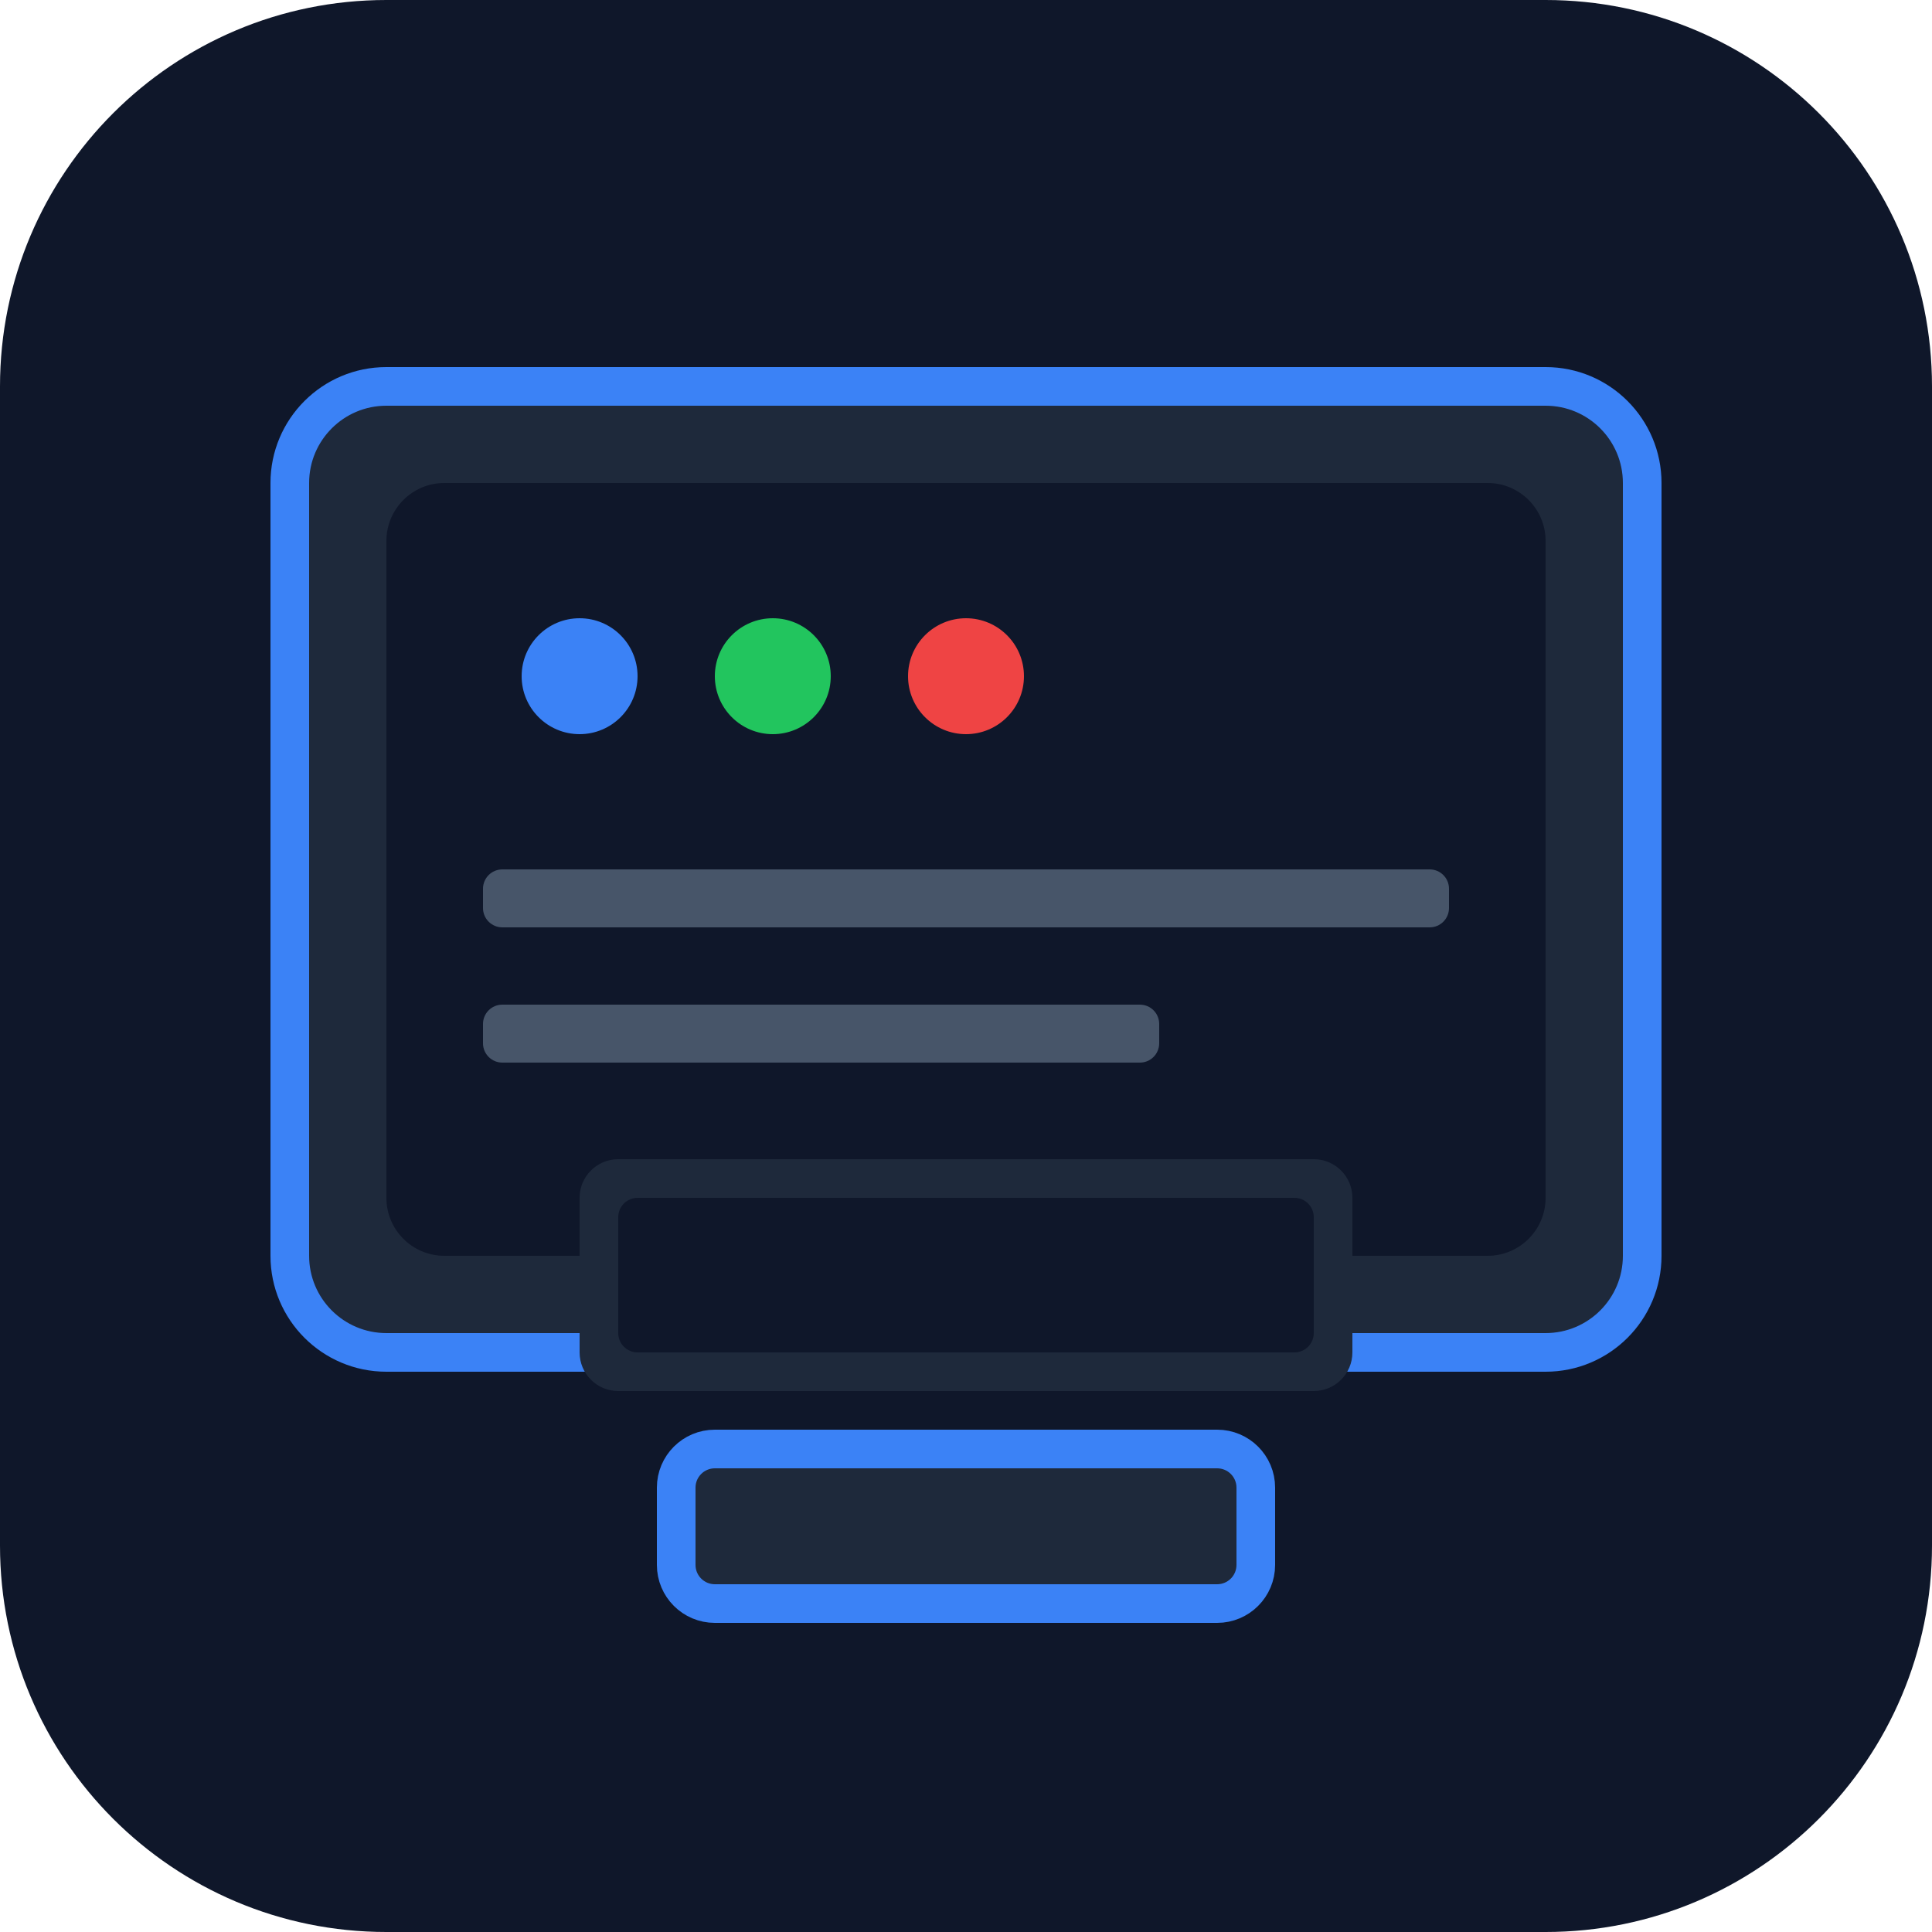
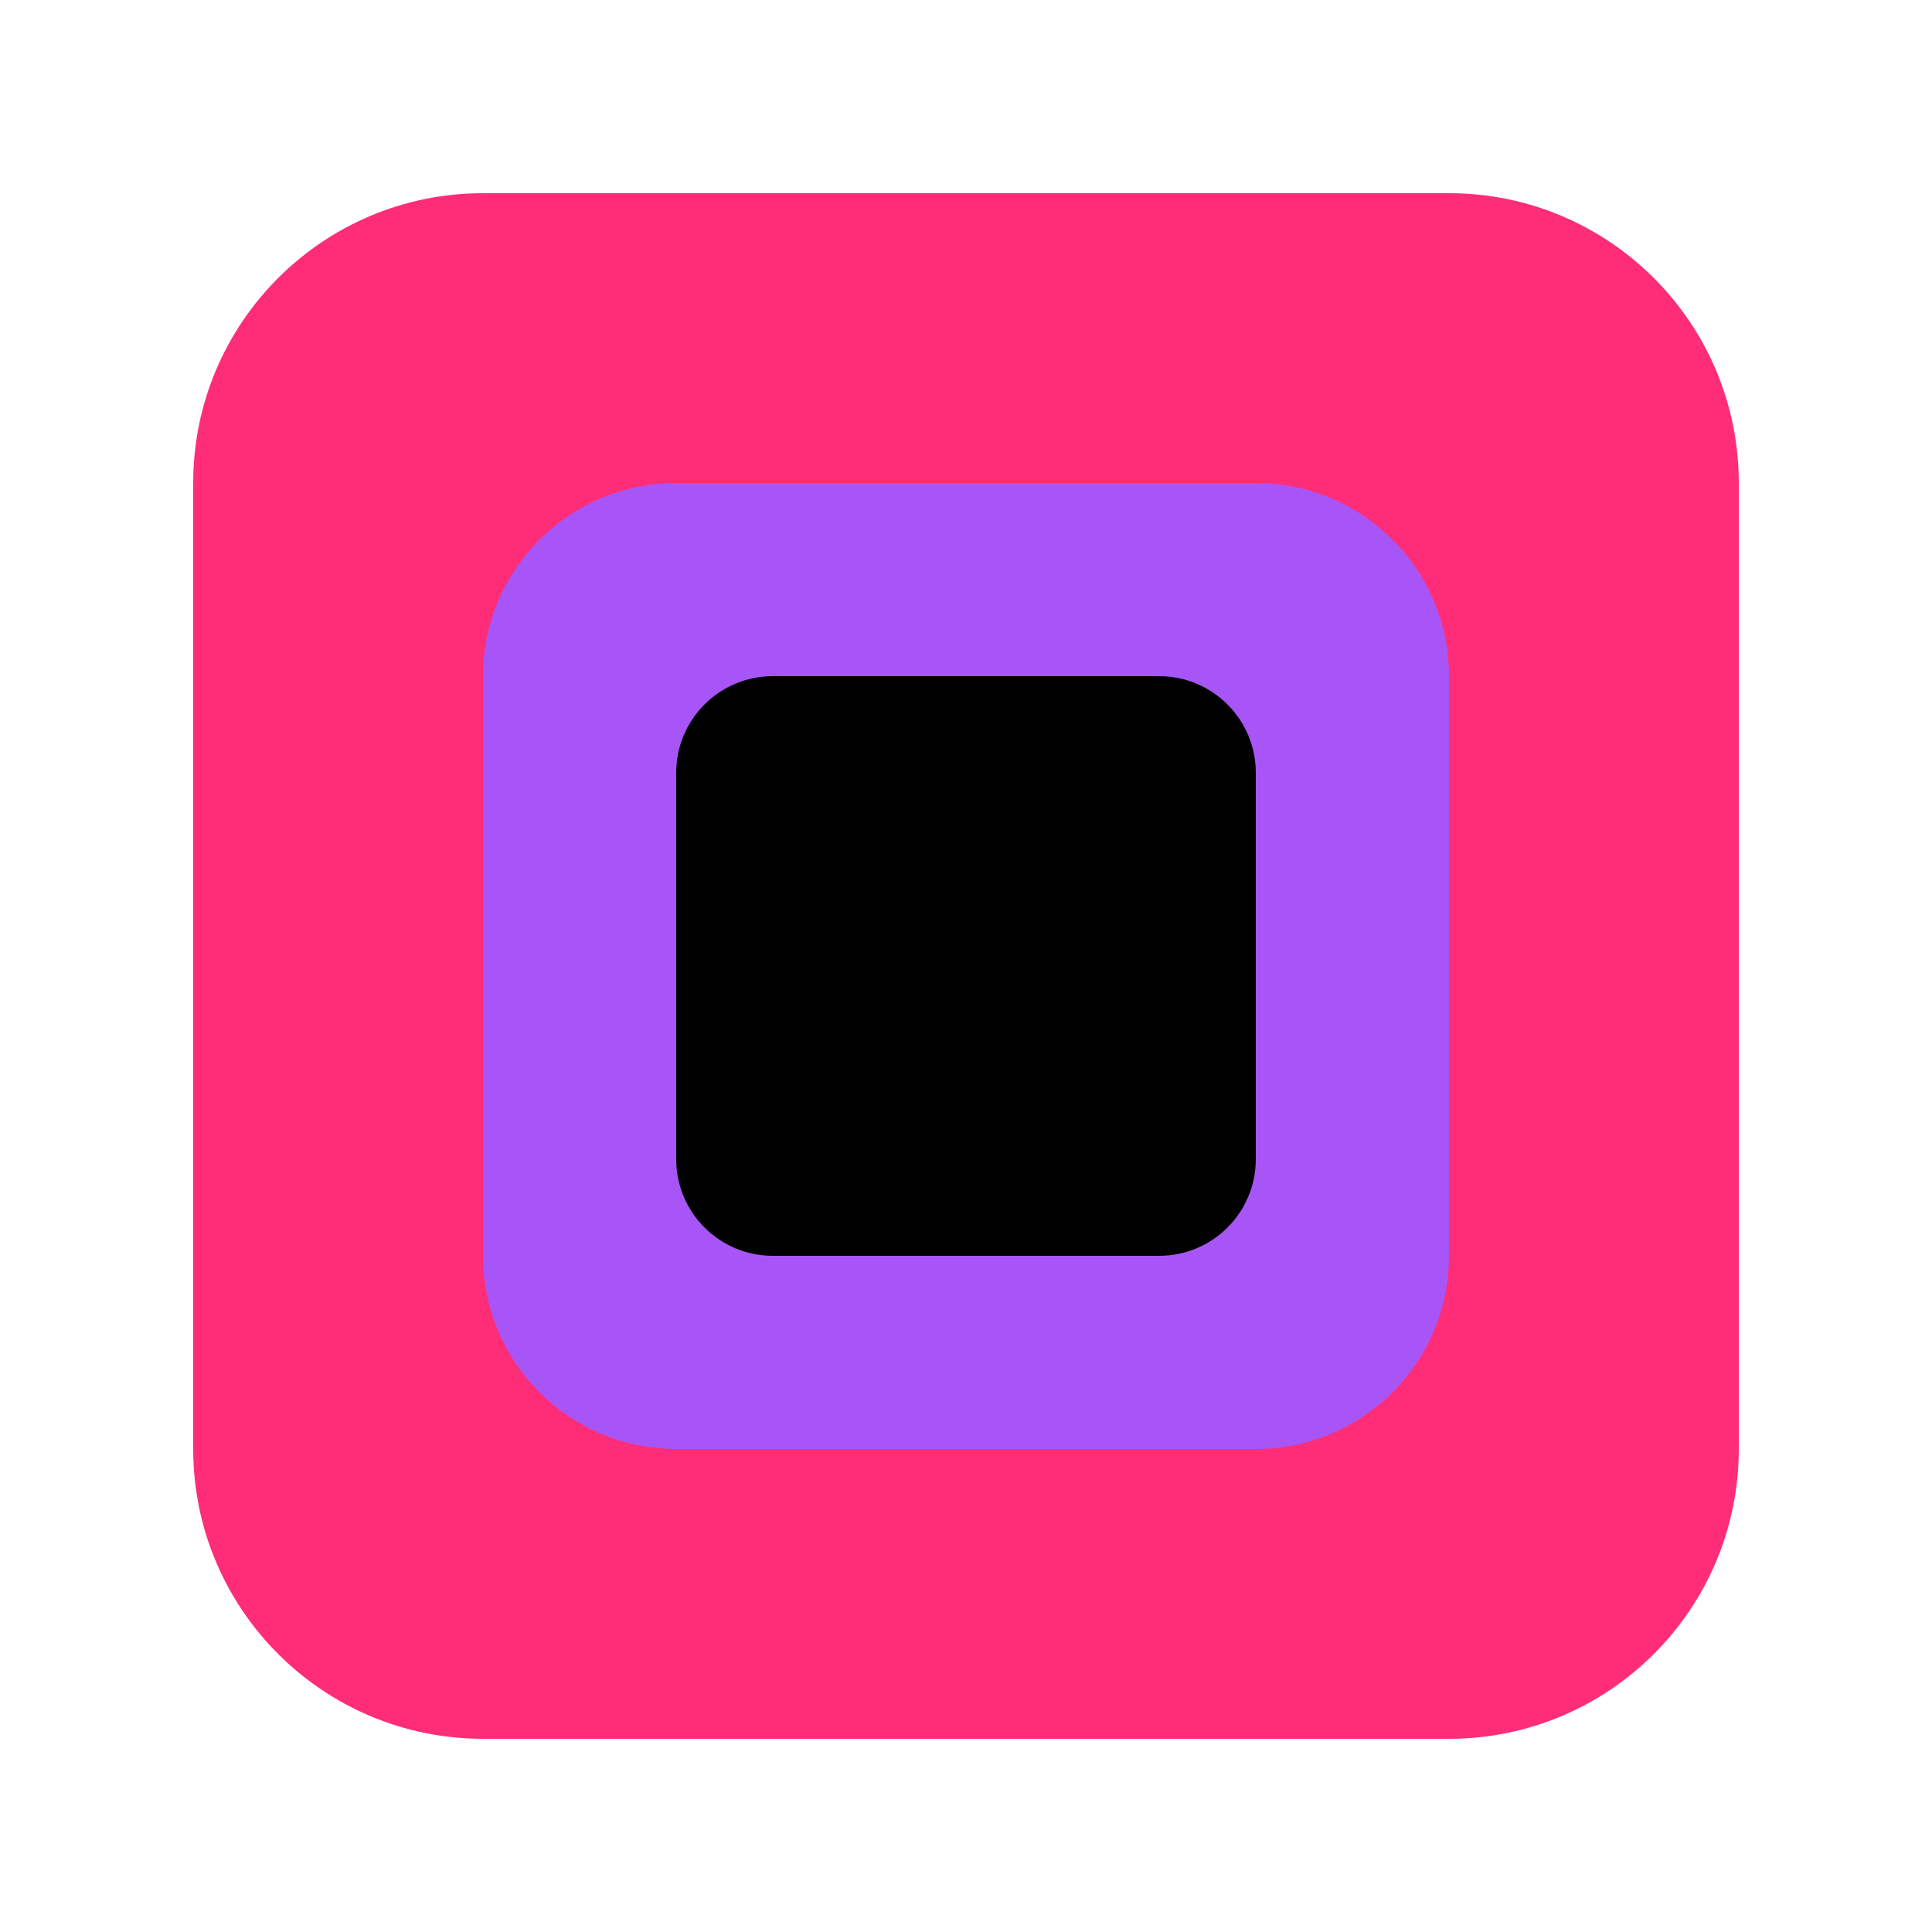
<svg xmlns="http://www.w3.org/2000/svg" viewBox="0 0 100 100">
-   <rect width="100" height="100" rx="20" fill="#0f172a" />
-   <rect x="15" y="20" width="70" height="50" rx="5" fill="#1e293b" stroke="#3b82f6" stroke-width="2" />
-   <rect x="20" y="25" width="60" height="40" rx="3" fill="#0f172a" />
-   <circle cx="30" cy="35" r="3" fill="#3b82f6" />
-   <circle cx="40" cy="35" r="3" fill="#22c55e" />
-   <circle cx="50" cy="35" r="3" fill="#ef4444" />
-   <rect x="25" y="45" width="50" height="3" rx="1" fill="#475569" />
-   <rect x="25" y="52" width="35" height="3" rx="1" fill="#475569" />
-   <rect x="35" y="75" width="30" height="8" rx="2" fill="#1e293b" stroke="#3b82f6" stroke-width="2" />
-   <rect x="30" y="60" width="40" height="12" rx="2" fill="#1e293b" />
-   <rect x="32" y="62" width="36" height="8" rx="1" fill="#0f172a" />
+   <rect fill="#ff2d78" x="10" y="10" width="80" height="80" rx="15" />
+   <rect fill="#a855f7" x="25" y="25" width="50" height="50" rx="10" />
+   <rect fill="#000" x="35" y="35" width="30" height="30" rx="5" />
</svg>
